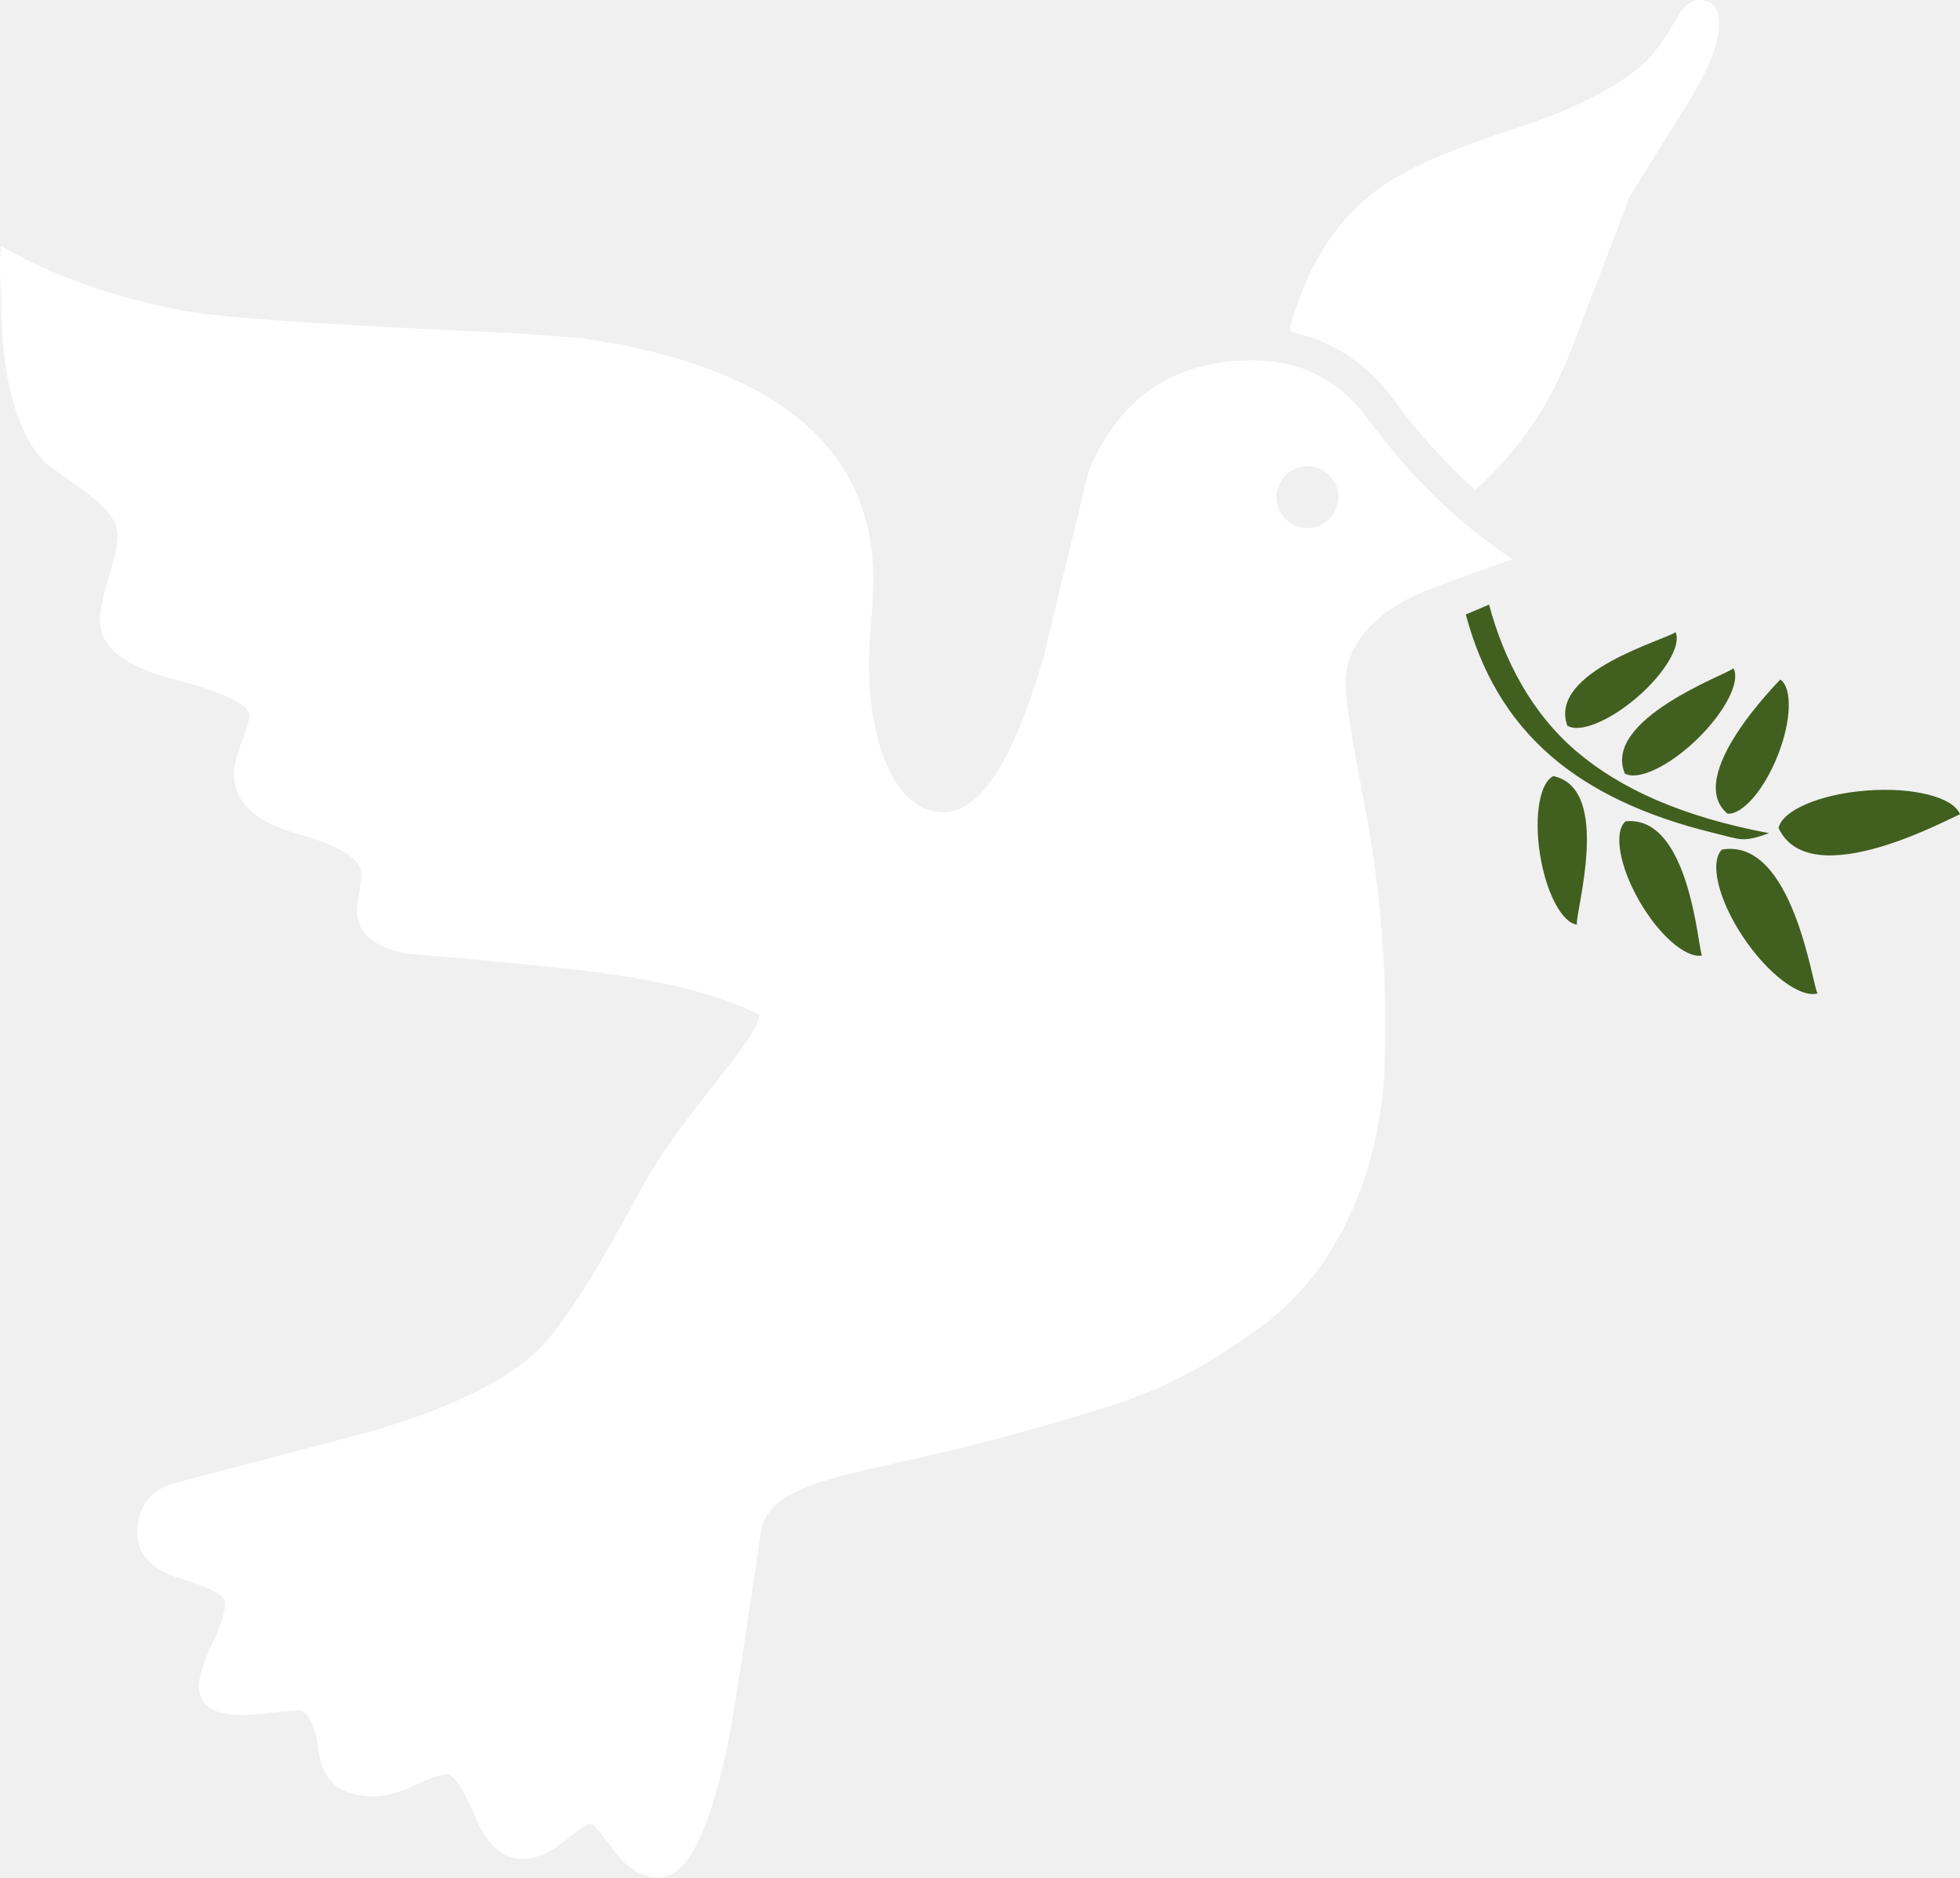
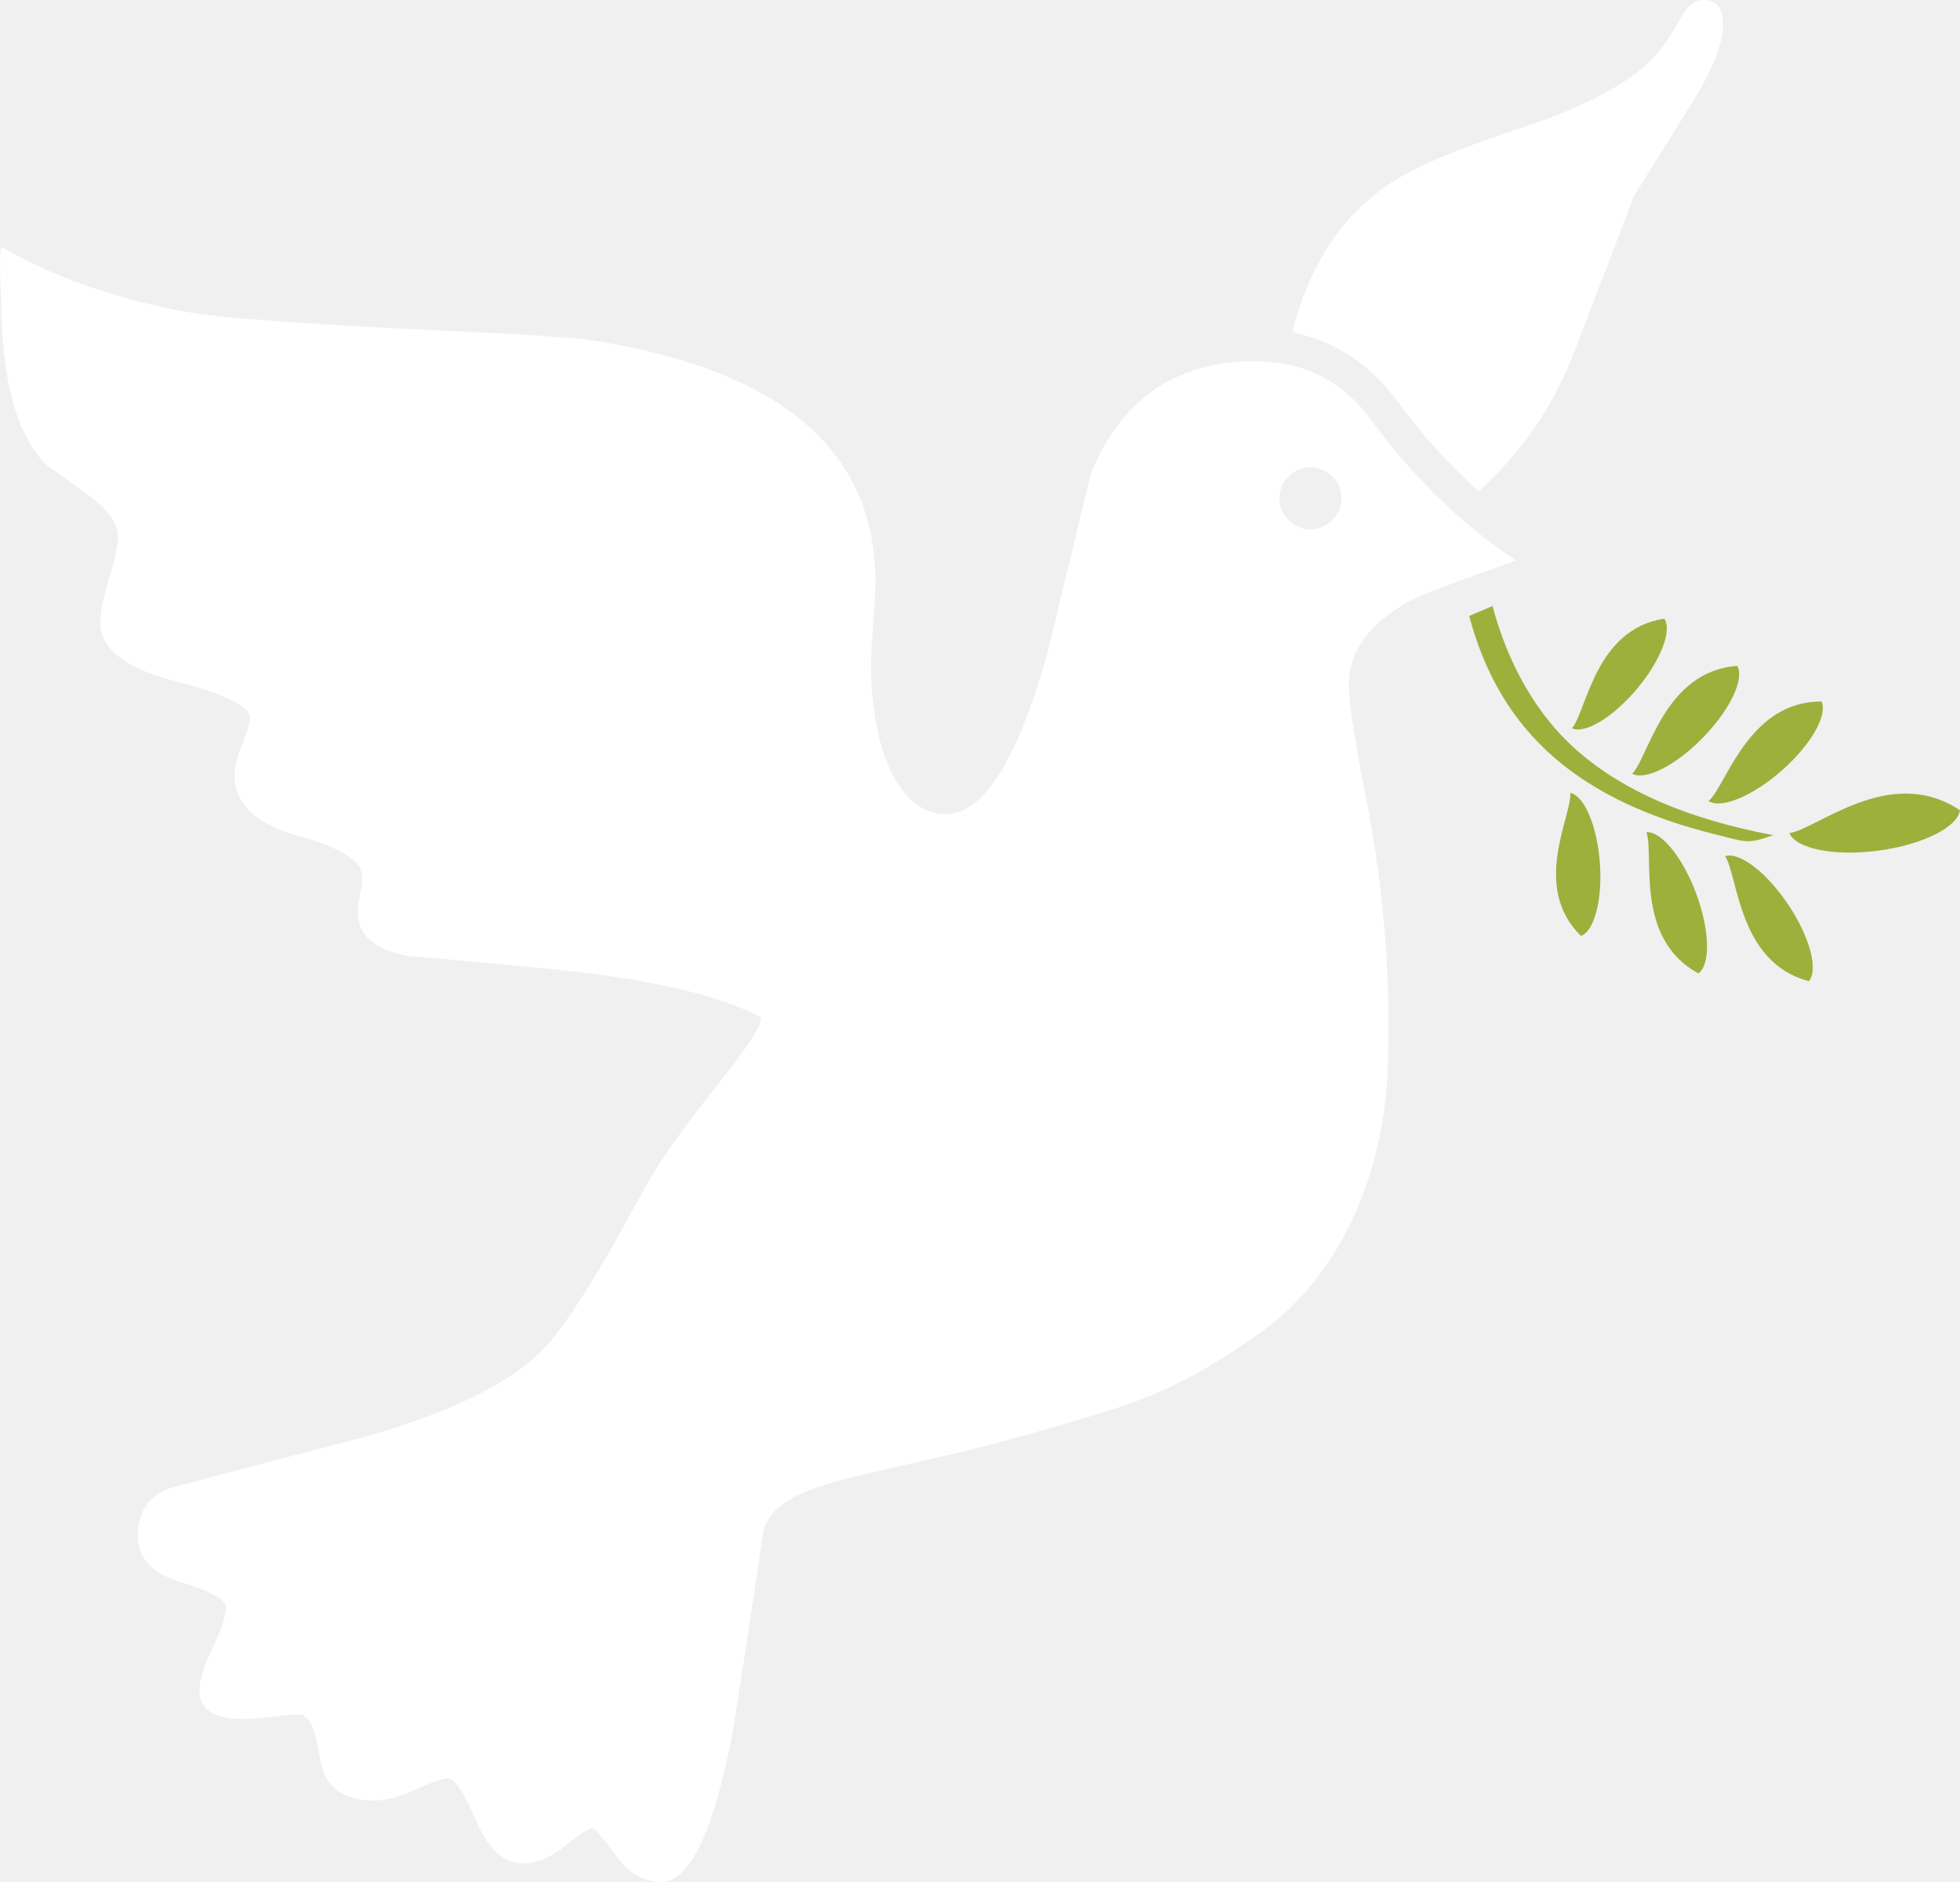
- <svg xmlns="http://www.w3.org/2000/svg" version="1.1" id="_x31_" x="0px" y="0px" width="200px" height="191.558px" viewBox="0 0 200 191.558" enable-background="new 0 0 200 191.558" xml:space="preserve">
-   <path fill-rule="evenodd" clip-rule="evenodd" fill="#FFFFFF" d="M173.405,0c-0.824,0-1.533,0.522-2.131,1.568  c-1.346,2.393-2.578,4.075-3.699,5.045c-2.691,2.393-7.023,4.559-13.002,6.5c-6.578,2.17-11.061,4.111-13.449,5.833  c-4.637,3.21-7.813,8.104-9.531,14.681l0.346,0.299c4.121,0.894,7.561,3.18,10.252,6.839c2.586,3.502,5.377,6.589,8.348,9.231  c4.424-4.011,7.676-8.76,9.75-14.24c2.018-5.234,4.037-10.501,6.053-15.804c0.152-0.226,1.947-3.101,5.383-8.634  c2.465-3.809,3.695-6.759,3.695-8.853C175.419,0.82,174.747,0,173.405,0L173.405,0z M133.407,53.875  c-1.74,0-3.152-1.413-3.152-3.154c0-1.744,1.412-3.157,3.152-3.157c1.744,0,3.158,1.413,3.158,3.157  C136.565,52.462,135.151,53.875,133.407,53.875L133.407,53.875z M143.476,61.199c-4.109,2.243-6.166,5.12-6.166,8.634  c0,1.568,0.598,5.416,1.795,11.544c1.494,7.696,2.242,15.243,2.242,22.639c0,2.691-0.041,4.637-0.113,5.832  c-0.598,9.564-4.541,19.83-12.906,25.777c-9.133,6.494-13.488,7.438-23.412,10.297c-16.155,4.656-25.891,4.5-27.238,10.105  c-0.97,6.648-1.981,13.303-3.024,19.951c-1.943,10.385-4.408,15.578-7.4,15.578c-1.719,0-3.25-0.912-4.596-2.744  c-1.342-1.83-2.131-2.744-2.353-2.744c-0.376,0-1.29,0.598-2.745,1.791c-1.459,1.195-2.898,1.795-4.316,1.795  c-1.945,0-3.533-1.439-4.763-4.318c-1.236-2.875-2.186-4.313-2.858-4.313c-0.598,0-1.701,0.373-3.307,1.121  c-1.608,0.746-3.01,1.119-4.204,1.119c-3.29,0-5.141-1.455-5.549-4.371c-0.412-2.914-1.104-4.369-2.073-4.369  c-0.672,0-1.646,0.072-2.914,0.223c-1.27,0.15-2.208,0.223-2.802,0.223c-2.991,0-4.483-0.971-4.483-2.912  c0-0.973,0.445-2.412,1.343-4.318c0.896-1.904,1.345-3.305,1.345-4.201c0-0.748-1.495-1.572-4.483-2.465  c-2.99-0.898-4.482-2.467-4.482-4.709c0-2.467,1.12-4.107,3.359-4.932c6.504-1.719,13.044-3.438,19.617-5.154  c7.845-2.168,15.261-5.344,18.847-9.531c2.316-2.689,5.492-7.809,9.527-15.354c4.334-7.922,11.779-14.998,12.152-17.836  c-8.072-4.188-22.031-4.92-28.312-5.592c-2.539-0.221-5.114-0.447-7.733-0.674c-3.36-0.672-5.041-2.13-5.041-4.37  c0-0.448,0.073-1.067,0.223-1.848c0.149-0.784,0.222-1.402,0.222-1.852c0-1.567-2.167-2.95-6.5-4.147  c-4.333-1.195-6.5-3.249-6.5-6.164c0-0.824,0.259-1.887,0.784-3.197c0.522-1.306,0.785-2.186,0.785-2.631  c0-1.197-2.542-2.449-7.62-3.756c-5.084-1.309-7.626-3.307-7.626-5.998c0-1.043,0.302-2.522,0.9-4.427  c0.599-1.903,0.894-3.342,0.894-4.316c0-1.269-0.934-2.616-2.801-4.034c-1.495-1.12-2.99-2.203-4.483-3.25  c-3.064-3.064-4.596-8.78-4.596-17.15c-0.149-2.316-0.149-3.998,0-5.045c5.307,3.064,11.545,5.271,18.719,6.613  c3.736,0.674,13.898,1.386,30.487,2.13c2.319,0.076,5.72,0.298,10.202,0.674c19.726,2.915,29.592,11.133,29.592,24.658  c0,0.974-0.076,2.392-0.225,4.26c-0.15,1.867-0.223,3.286-0.223,4.26c0,7.846,2.539,15.161,7.623,15.161  c4.481,0,7.918-7.687,10.311-16.284c1.492-6.2,2.988-12.365,4.484-18.493c3.137-7.547,8.705-11.322,16.703-11.322  c4.93,0,8.852,1.981,11.766,5.942c4.41,5.979,9.342,10.76,14.795,14.346C148.146,59.221,144.522,60.601,143.476,61.199z" />
-   <path fill-rule="evenodd" clip-rule="evenodd" fill="#415F1F" d="M159.927,74.026c-1.977-5.529,10.164-8.775,11.045-9.535  c0.611,1.308-1.041,4.164-3.906,6.639C164.198,73.605,161.132,74.823,159.927,74.026L159.927,74.026z M165.8,78.913  c1.318,0.768,4.484-0.7,7.361-3.484s4.451-5.898,3.727-7.242C176.286,68.768,163.464,73.381,165.8,78.913L165.8,78.913z   M176.274,83.014c-4.537-3.811,5.348-13.588,5.387-13.687c1.232,0.853,1.156,4.155-0.242,7.708S177.796,83.133,176.274,83.014  L176.274,83.014z M181.485,84.489c3.326,6.979,18.049-1.365,18.516-1.4c-0.631-1.727-4.689-2.801-9.496-2.438  C185.7,81.014,181.849,82.687,181.485,84.489L181.485,84.489z M158.513,79.182c6.033,1.302,2.201,13.941,2.393,15.148  c-1.508-0.178-3.143-3.236-3.764-7.168C156.521,83.23,157.134,79.817,158.513,79.182L158.513,79.182z M165.878,83.793  c6.543-0.657,7.371,12.949,7.793,13.691c-1.639,0.311-4.416-2.086-6.439-5.64C165.208,88.29,164.657,84.838,165.878,83.793  L165.878,83.793z M175.712,86.676c7.25-1.237,9.221,13.884,9.75,14.681c-1.805,0.473-5.09-1.99-7.621-5.8  C175.31,91.745,174.431,87.935,175.712,86.676L175.712,86.676z M151.944,61.686l-2.373,1.007c1.541,5.733,4.246,10.641,8.807,14.54  c3.947,3.371,9.285,5.992,16.457,7.74c2.885,0.703,2.941,0.999,5.691,0.032c-8.85-1.67-15.189-4.524-19.699-8.378  C156.298,72.756,153.476,67.383,151.944,61.686z" />
+ <svg xmlns="http://www.w3.org/2000/svg" version="1.1" id="Слой_1" x="0px" y="0px" width="100px" height="96px" viewBox="0 0 100 96" enable-background="new 0 0 100 96" xml:space="preserve">
+   <path fill-rule="evenodd" clip-rule="evenodd" fill="#FFFFFF" d="M86.904,0c-0.414,0-0.768,0.261-1.068,0.786  c-0.674,1.199-1.293,2.042-1.854,2.528c-1.35,1.199-3.52,2.285-6.518,3.258c-3.295,1.087-5.541,2.06-6.738,2.923  c-2.324,1.609-3.916,4.062-4.777,7.358l0.174,0.15c2.064,0.448,3.789,1.594,5.139,3.427c1.295,1.755,2.693,3.303,4.182,4.627  c2.217-2.01,3.848-4.391,4.887-7.137c1.012-2.623,2.023-5.263,3.033-7.921c0.076-0.113,0.977-1.554,2.697-4.327  c1.236-1.909,1.852-3.388,1.852-4.437C87.912,0.411,87.576,0,86.904,0L86.904,0z M66.859,27c-0.873,0-1.58-0.708-1.58-1.581  c0-0.874,0.707-1.582,1.58-1.582s1.582,0.708,1.582,1.582C68.441,26.292,67.732,27,66.859,27L66.859,27z M71.904,30.67  c-2.059,1.124-3.09,2.566-3.09,4.327c0,0.786,0.299,2.714,0.898,5.785c0.75,3.857,1.125,7.64,1.125,11.347  c0,1.348-0.021,2.322-0.057,2.922c-0.301,4.793-2.275,9.938-6.469,12.918c-4.577,3.256-6.76,3.727-11.733,5.16  c-8.096,2.334-12.976,2.256-13.65,5.064c-0.486,3.332-0.993,6.668-1.515,10C36.439,93.397,35.204,96,33.705,96  c-0.861,0-1.629-0.457-2.303-1.375c-0.673-0.918-1.068-1.375-1.179-1.375c-0.188,0-0.646,0.299-1.376,0.896  c-0.73,0.6-1.452,0.9-2.163,0.9c-0.975,0-1.771-0.723-2.387-2.164c-0.62-1.441-1.096-2.162-1.432-2.162  c-0.3,0-0.853,0.188-1.657,0.563c-0.806,0.373-1.509,0.561-2.107,0.561c-1.648,0-2.576-0.73-2.781-2.191  c-0.207-1.459-0.553-2.189-1.039-2.189c-0.336,0-0.824,0.037-1.46,0.113c-0.636,0.074-1.106,0.111-1.404,0.111  c-1.499,0-2.247-0.486-2.247-1.459c0-0.488,0.224-1.211,0.673-2.166c0.449-0.953,0.674-1.654,0.674-2.105  c0-0.375-0.75-0.787-2.247-1.234c-1.499-0.451-2.247-1.236-2.247-2.361c0-1.234,0.562-2.059,1.684-2.471  c3.26-0.861,6.537-1.723,9.832-2.584c3.932-1.086,7.648-2.678,9.446-4.775c1.161-1.348,2.752-3.914,4.774-7.695  c2.172-3.971,5.903-7.518,6.09-8.939c-4.045-2.098-11.041-2.465-14.188-2.801c-1.272-0.111-2.563-0.225-3.875-0.338  c-1.684-0.336-2.526-1.067-2.526-2.189c0-0.225,0.037-0.535,0.111-0.926c0.075-0.393,0.112-0.703,0.112-0.928  c0-0.786-1.086-1.479-3.258-2.078s-3.257-1.629-3.257-3.09c0-0.413,0.13-0.945,0.393-1.602c0.262-0.655,0.393-1.096,0.393-1.319  c0-0.6-1.274-1.227-3.818-1.882c-2.548-0.656-3.822-1.657-3.822-3.006c0-0.522,0.151-1.264,0.451-2.218  c0.3-0.954,0.448-1.675,0.448-2.163c0-0.636-0.468-1.311-1.404-2.022c-0.749-0.561-1.499-1.104-2.247-1.629  c-1.536-1.536-2.303-4.4-2.303-8.595c-0.075-1.161-0.075-2.003,0-2.528c2.66,1.536,5.786,2.642,9.381,3.314  c1.873,0.338,6.965,0.694,15.279,1.067c1.162,0.039,2.866,0.15,5.113,0.338c9.886,1.461,14.831,5.58,14.831,12.358  c0,0.488-0.038,1.199-0.113,2.135c-0.075,0.936-0.111,1.647-0.111,2.135c0,3.932,1.272,7.598,3.821,7.598  c2.245,0,3.969-3.853,5.168-8.161c0.748-3.108,1.497-6.198,2.246-9.269c1.572-3.782,4.363-5.674,8.371-5.674  c2.471,0,4.438,0.993,5.896,2.978c2.211,2.996,4.682,5.393,7.414,7.19C74.244,29.68,72.43,30.371,71.904,30.67z" />
+   <path fill-rule="evenodd" clip-rule="evenodd" fill="#9CB03B" d="M84.916,31.559c-3.531,0.528-3.957,4.695-4.713,5.592  c0.658,0.299,2.08-0.546,3.303-1.998C84.73,33.702,85.322,32.158,84.916,31.559L84.916,31.559z M76.148,30.915  c0.768,2.855,2.182,5.548,4.451,7.488c2.262,1.932,5.438,3.362,9.873,4.199c-1.377,0.484-1.406,0.336-2.852-0.016  c-3.596-0.876-6.27-2.189-8.248-3.879c-2.285-1.953-3.643-4.413-4.414-7.286L76.148,30.915L76.148,30.915z M92.289,50.049  c-3.623-0.957-3.592-5.353-4.277-6.376c0.723-0.236,2.109,0.808,3.219,2.463C92.342,47.792,92.783,49.469,92.289,50.049  L92.289,50.049z M86.656,49.653c0.615-0.445,0.582-2.182-0.107-4.051c-0.691-1.87-1.793-3.212-2.551-3.151  C84.426,43.606,83.359,47.873,86.656,49.653L86.656,49.653z M80.662,47.74c0.68-0.247,1.105-1.846,0.963-3.739  s-0.799-3.41-1.508-3.554C80.203,41.618,78.109,45.245,80.662,47.74L80.662,47.74z M100,41.331  c-3.566-2.382-7.311,0.979-8.707,1.166c0.344,0.798,2.291,1.195,4.551,0.893S99.877,42.191,100,41.331L100,41.331z M92.932,35.782  c-3.748,0.003-4.834,4.265-5.758,5.08c0.637,0.412,2.244-0.246,3.74-1.564C92.408,37.979,93.262,36.467,92.932,35.782L92.932,35.782  z M88.635,33.964c0.379,0.658-0.355,2.23-1.748,3.659c-1.389,1.428-2.941,2.206-3.609,1.843  C84.137,38.583,84.898,34.251,88.635,33.964z" />
</svg>
